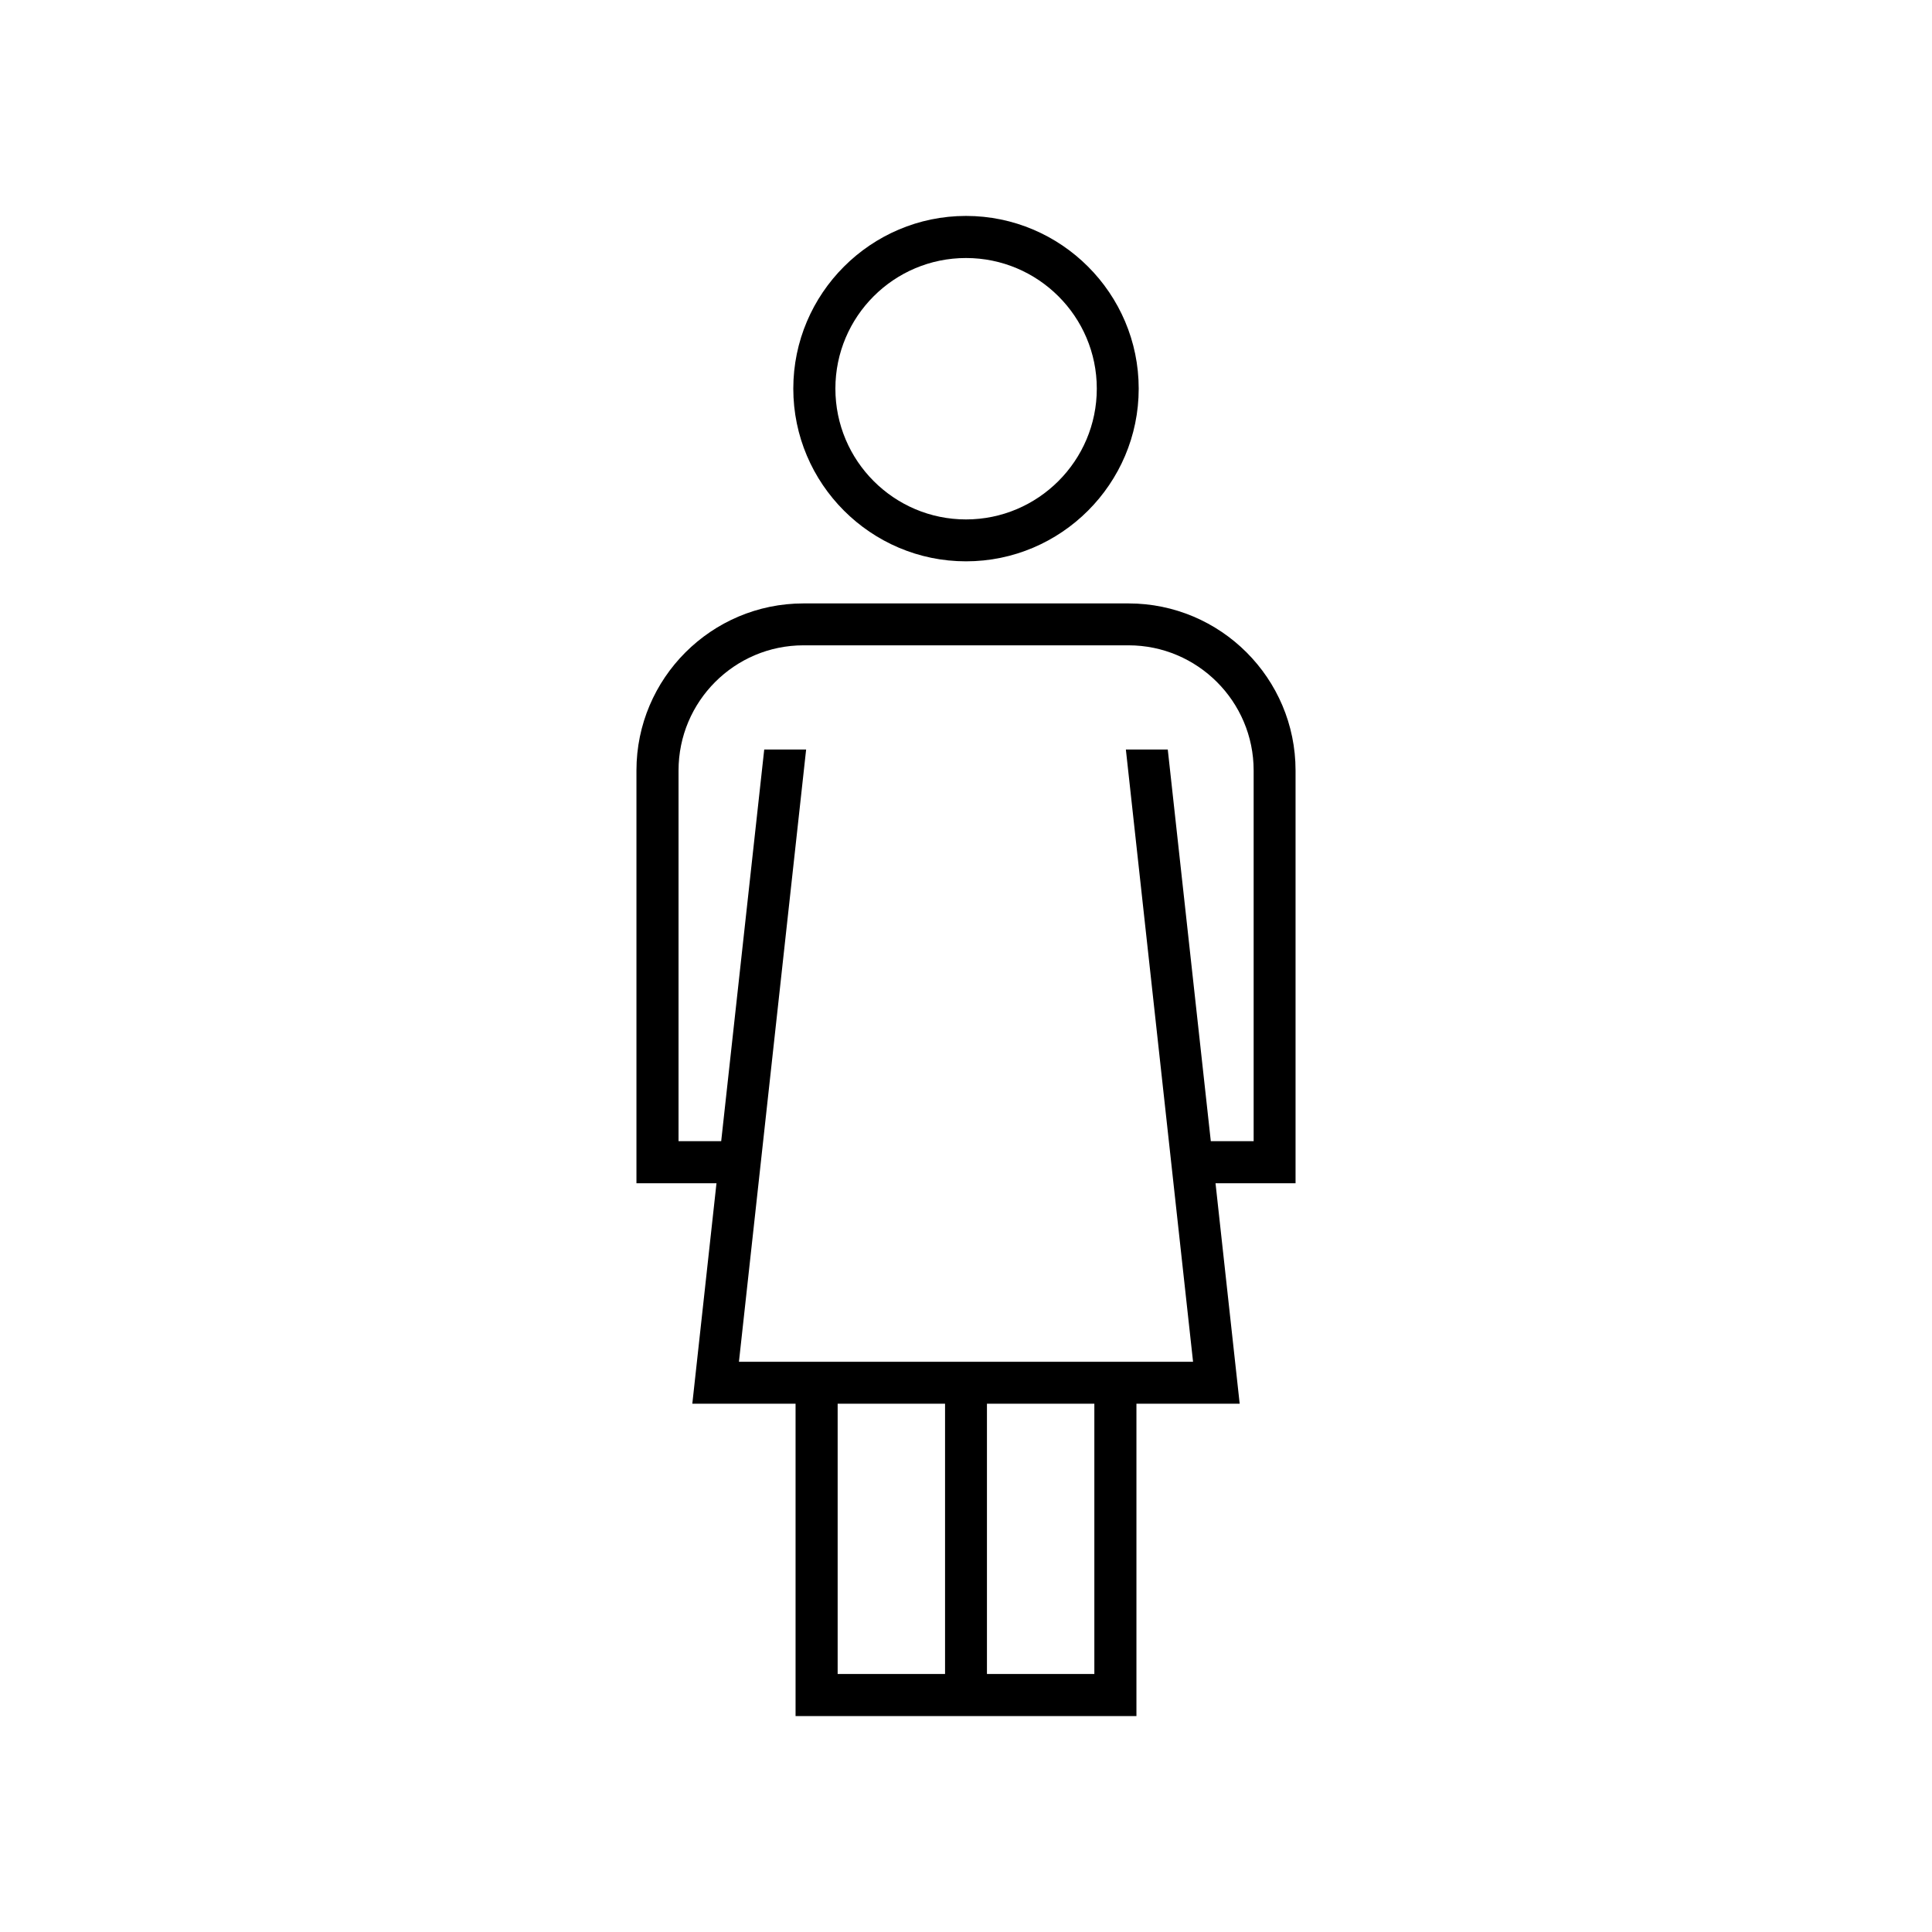
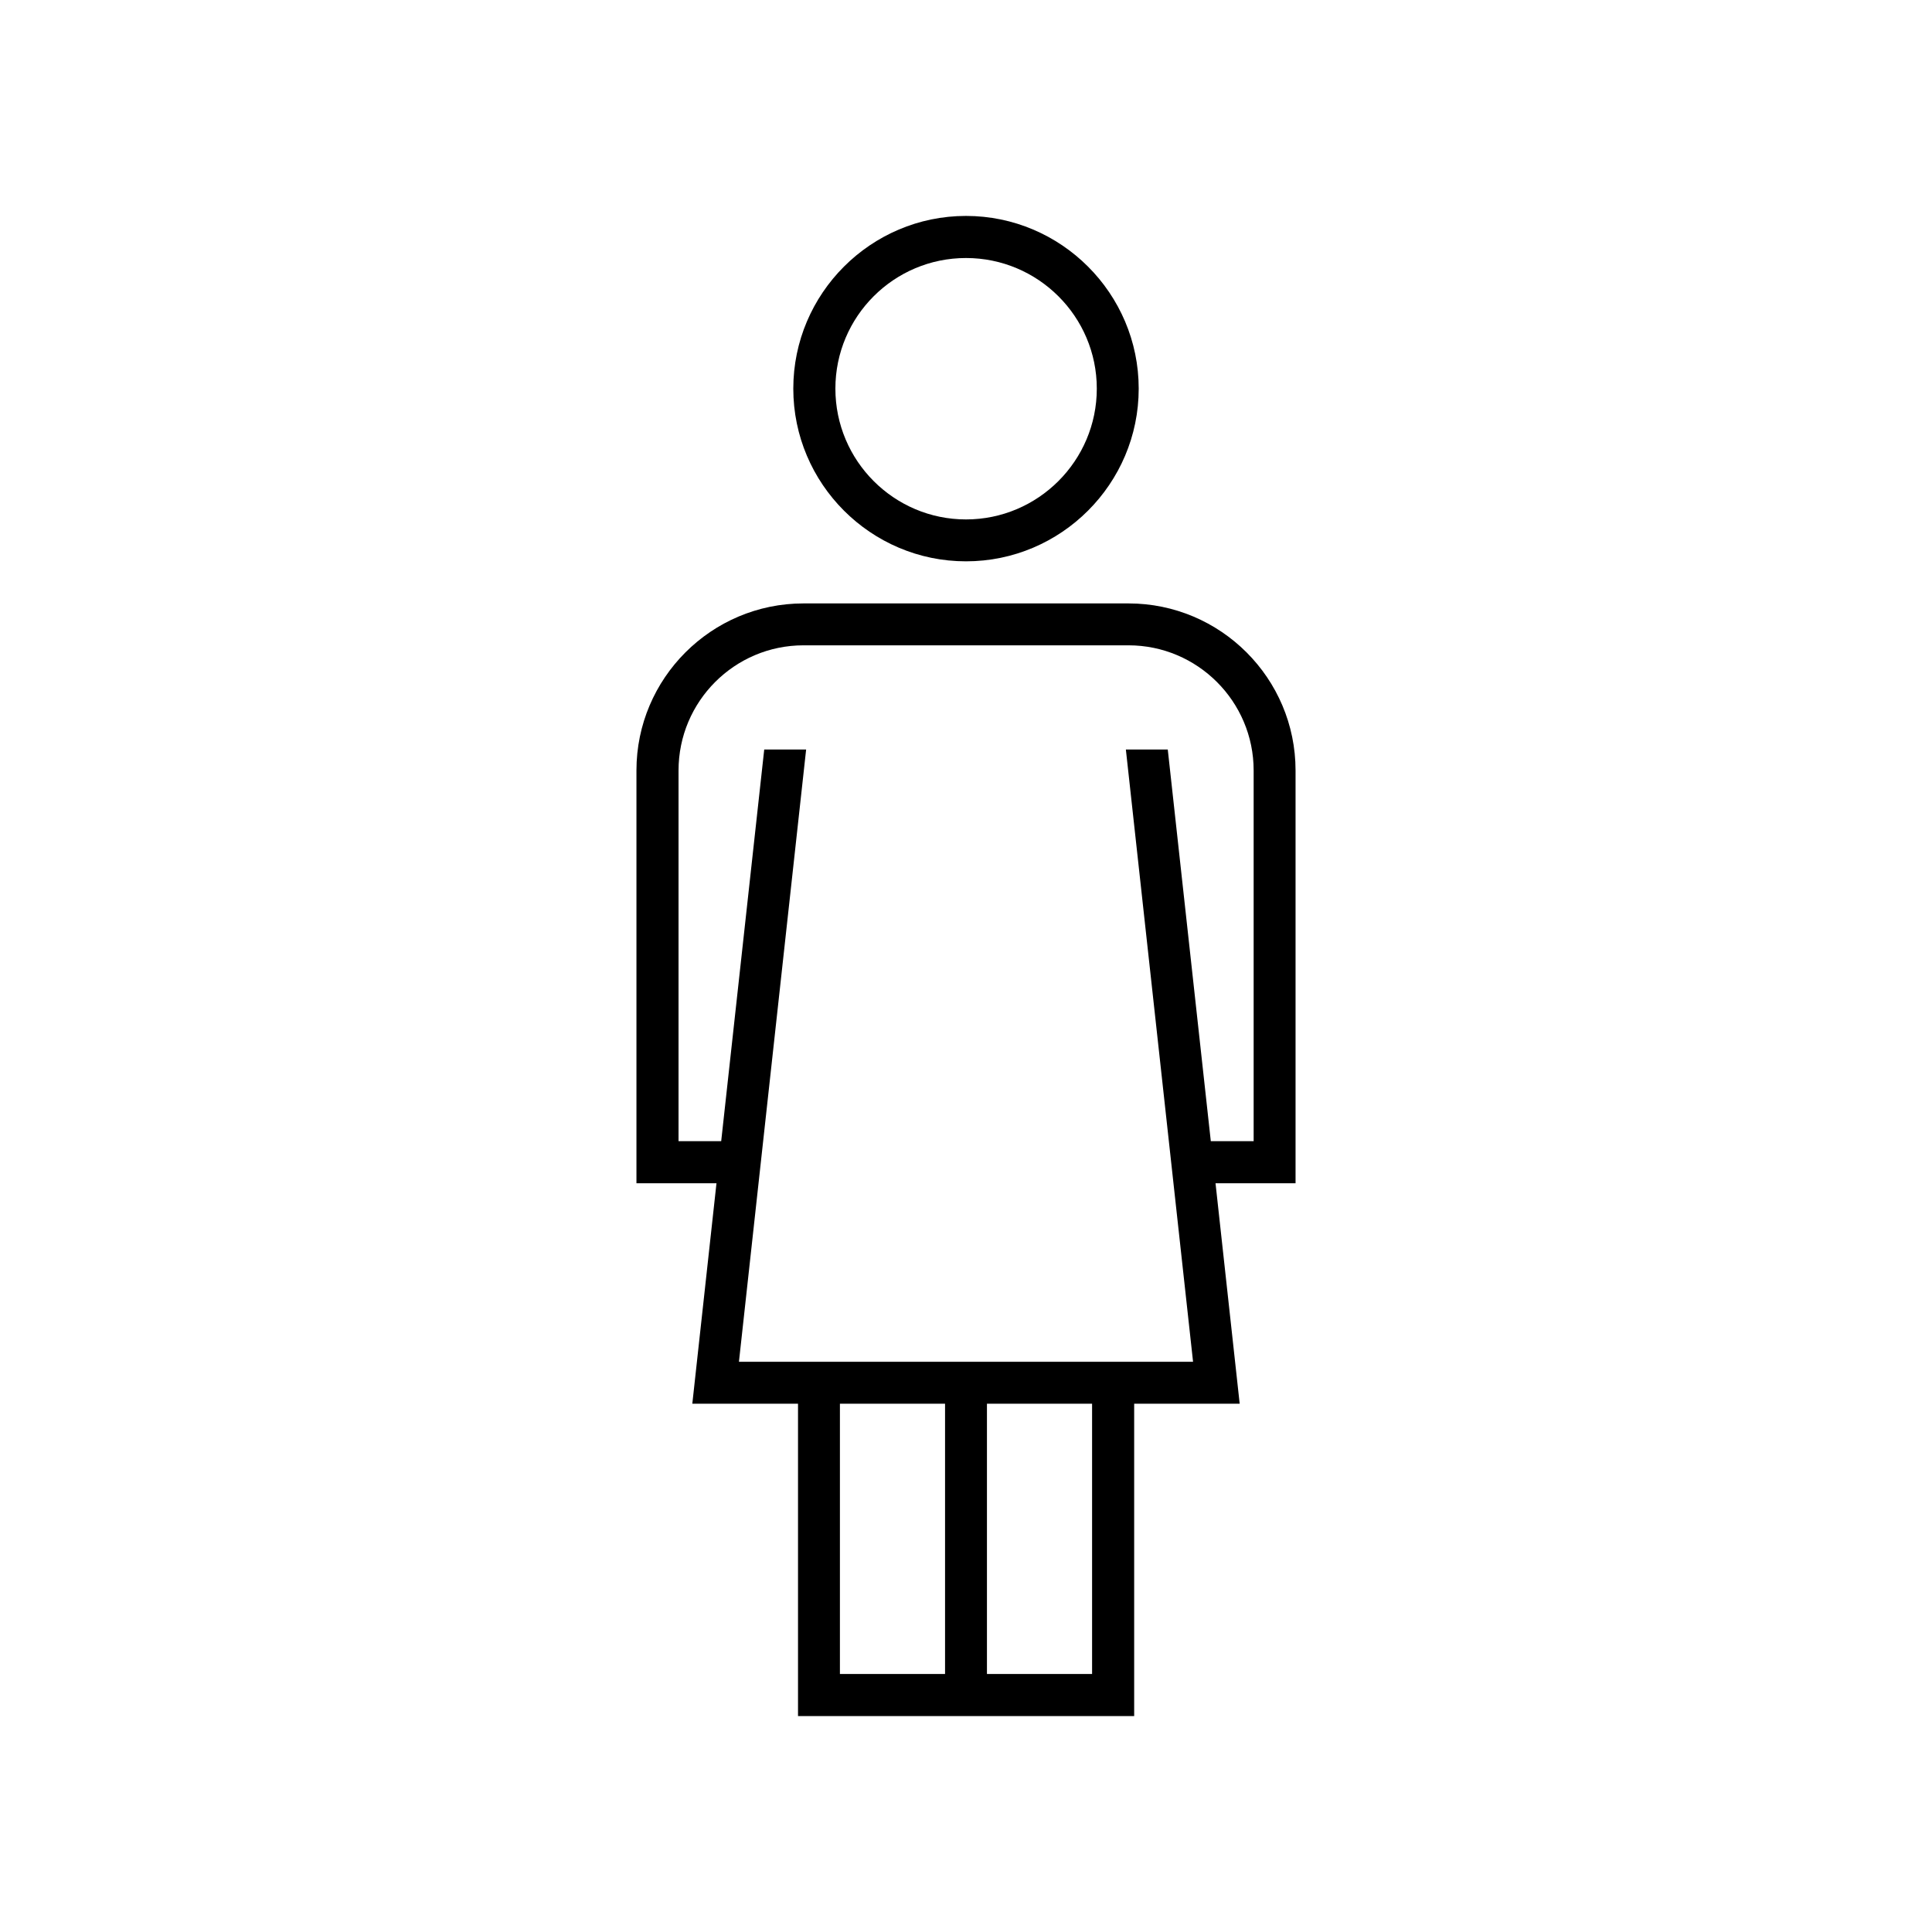
<svg xmlns="http://www.w3.org/2000/svg" xml:space="preserve" width="1.024in" height="1.024in" version="1.1" style="shape-rendering:geometricPrecision; text-rendering:geometricPrecision; image-rendering:optimizeQuality; fill-rule:evenodd; clip-rule:evenodd" viewBox="0 0 10236 10236">
  <defs>
    <style type="text/css">
   
-     .fil1 {fill:none}
-     .fil0 {fill:black;fill-rule:nonzero}
+     .fil0 {fill:none}
+     .fil1 {fill:black;fill-rule:nonzero}
   
  </style>
  </defs>
  <g id="Layer_x0020_1">
-     <g id="_2321318336672">
-       <path class="fil0" d="M5118 1367c-382,0 -692,310 -692,692 0,382 310,693 692,693 382,0 693,-311 693,-693 0,-382 -311,-692 -693,-692zm-111 7502l0 -1432 -569 0 0 1432 569 0zm791 0l0 -1432 -569 0 0 1432 569 0zm-680 -5895c-504,0 -915,-411 -915,-915 0,-504 411,-915 915,-915 504,0 915,411 915,915 0,504 -411,915 -915,915zm1069 997l228 2075 227 0 0 -1964c0,-366 -298,-663 -663,-663l-1722 0c-365,0 -662,297 -662,663l0 1964 226 0 228 -2075 222 0 -356 3244 2406 0 -356 -3244 222 0zm-208 -774c488,0 885,397 885,885l0 2187 -424 0 128 1168 -547 0 0 1655 -1806 0 0 -1655 -547 0 128 -1168 -424 0 0 -2187c0,-488 397,-885 885,-885l1722 0z" />
-       <rect class="fil1" width="10236" height="10236" />
+     <g id="_1502825732320">
+       <rect class="fil0" width="10236" height="10236" />
+       <path class="fil1" d="M5118 1367c-382,0 -692,310 -692,692 0,382 310,693 692,693 382,0 693,-311 693,-693 0,-382 -311,-692 -693,-692zm668 7502l0 -1432 -557 0 0 1432 557 0zm-779 -1432l-557 0 0 1432 557 0 0 -1432zm1314 -222l-356 -3244 222 0 228 2075 227 0 0 -1964c0,-366 -298,-663 -663,-663l-1722 0c-365,0 -662,297 -662,663l0 1964 226 0 228 -2075 222 0 -356 3244 2406 0zm-1203 -4241c-504,0 -915,-411 -915,-915 0,-504 411,-915 915,-915 504,0 915,411 915,915 0,504 -411,915 -915,915zm861 223c488,0 885,397 885,885l0 2187 -424 0 128 1168 -559 0 0 1655 -1781 0 0 -1655 -560 0 128 -1168 -424 0 0 -2187c0,-488 397,-885 885,-885l1722 0z" />
    </g>
  </g>
</svg>
